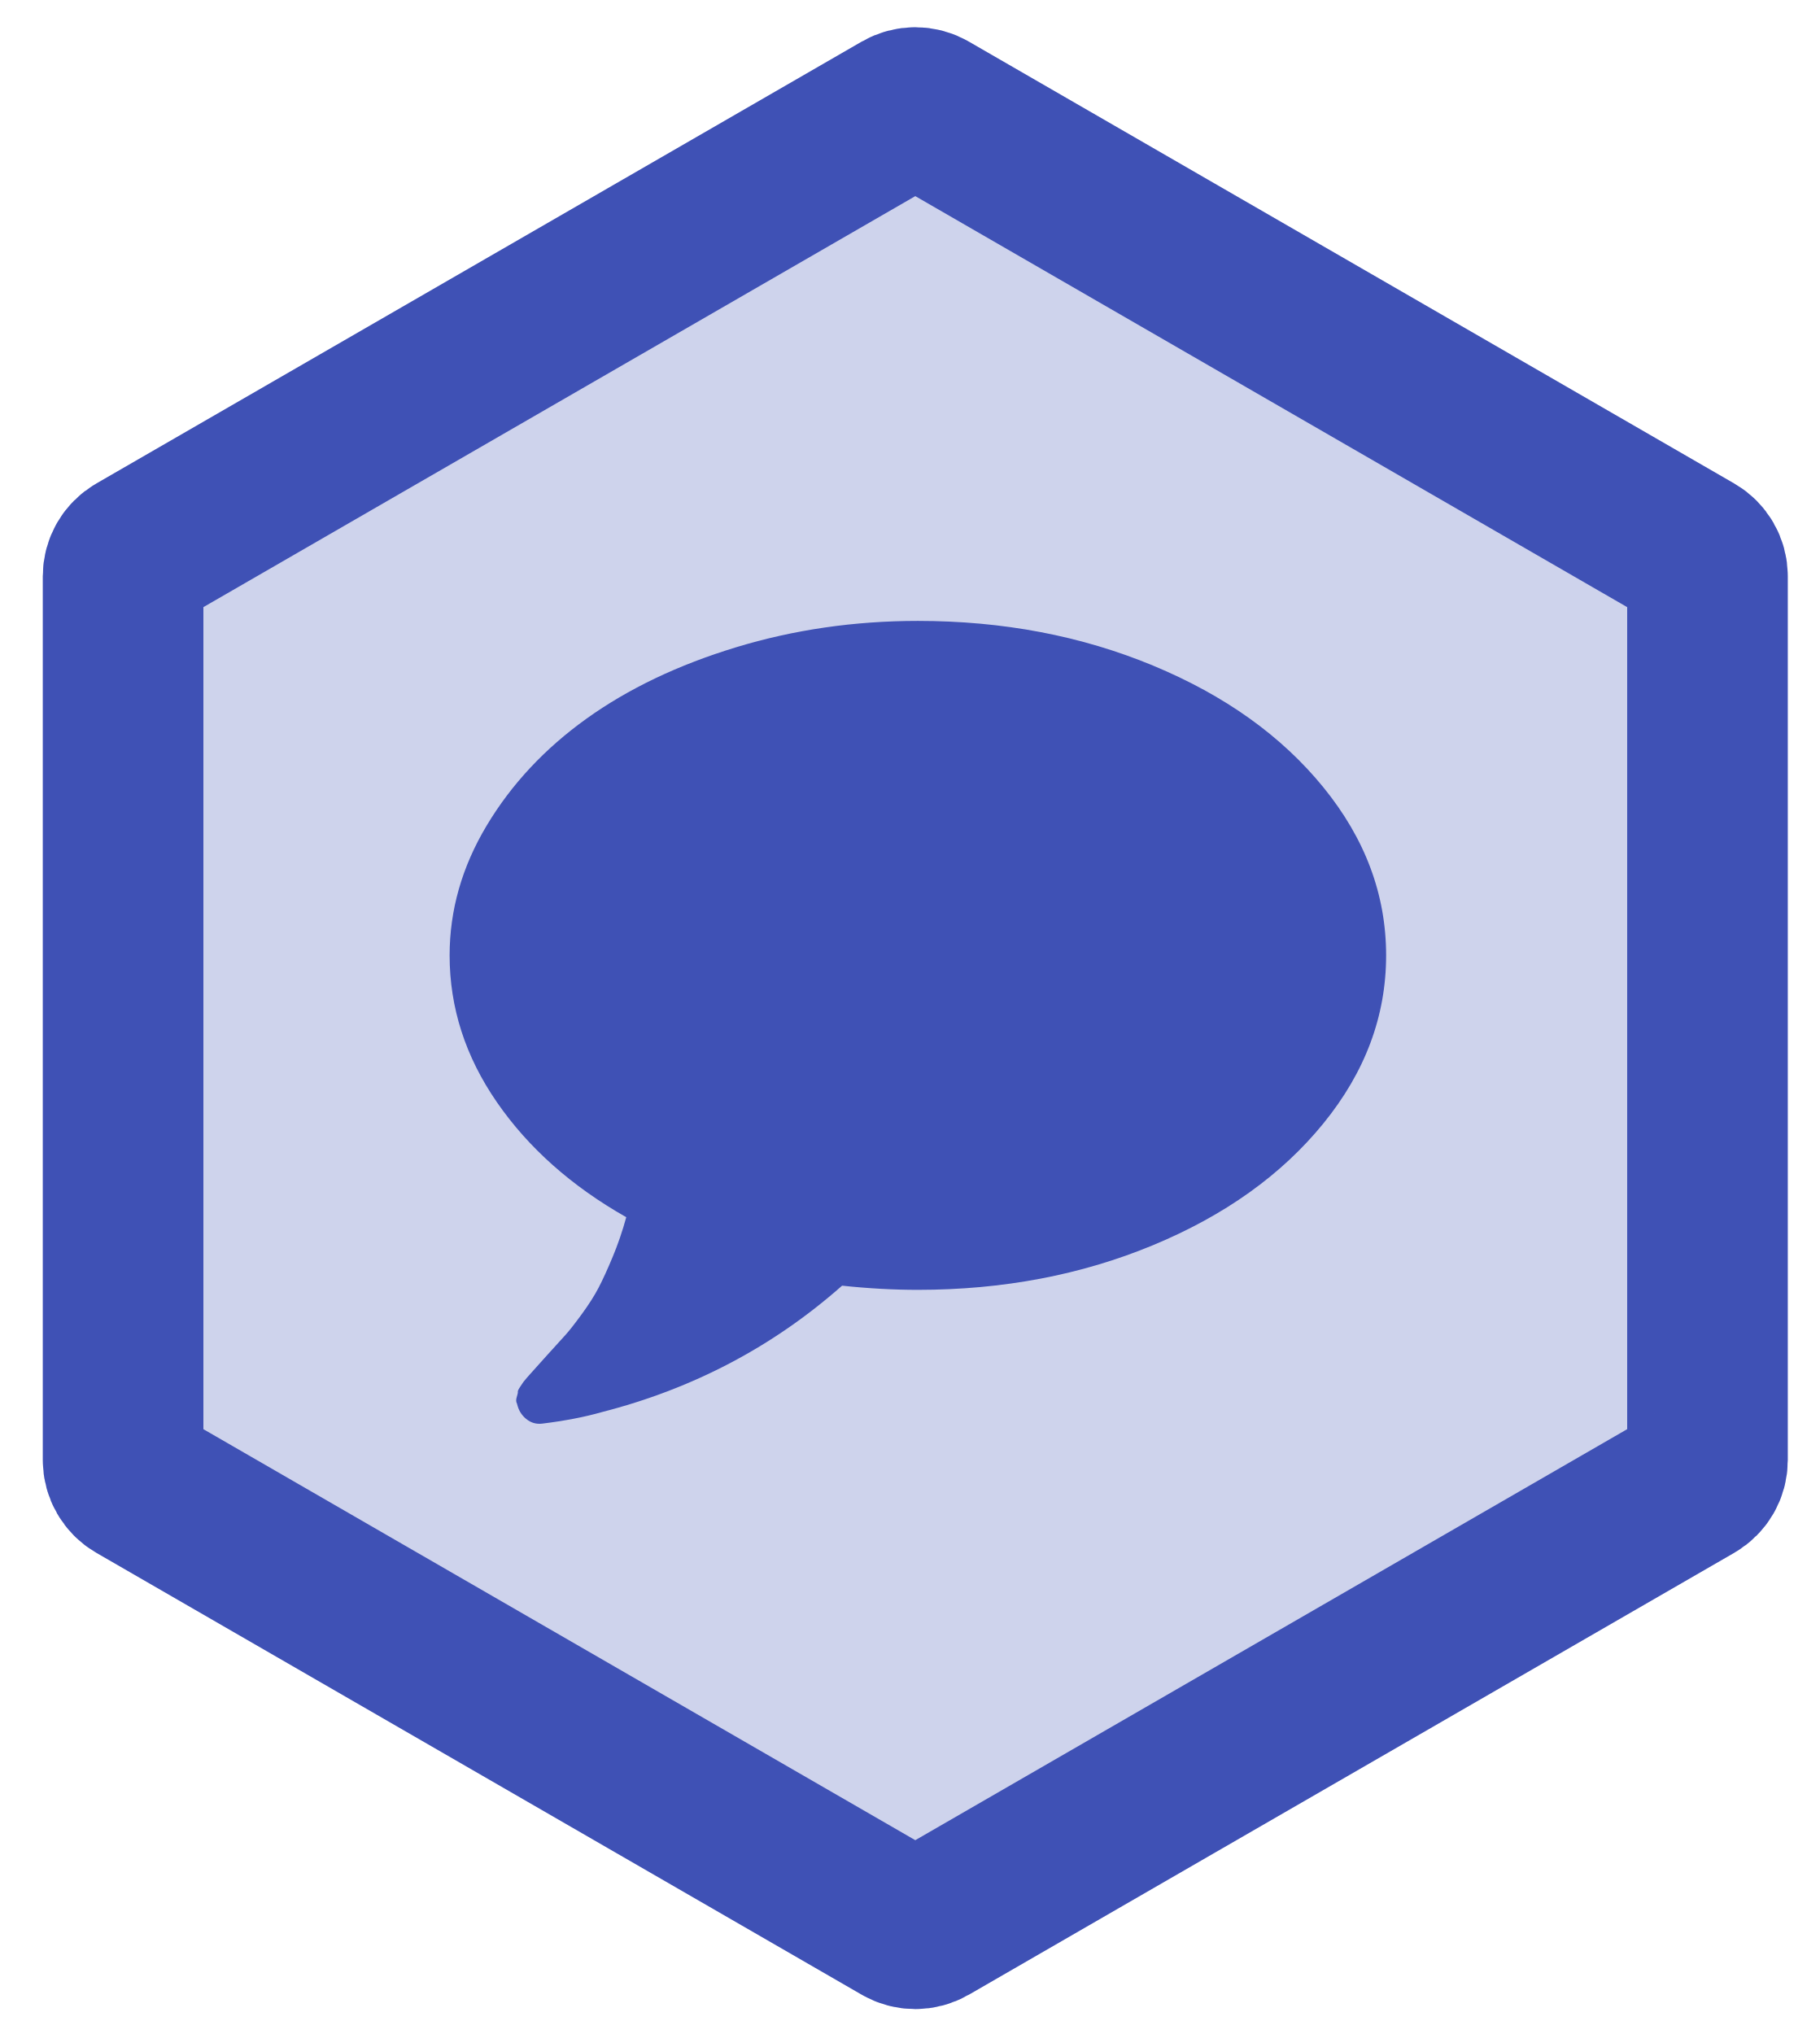
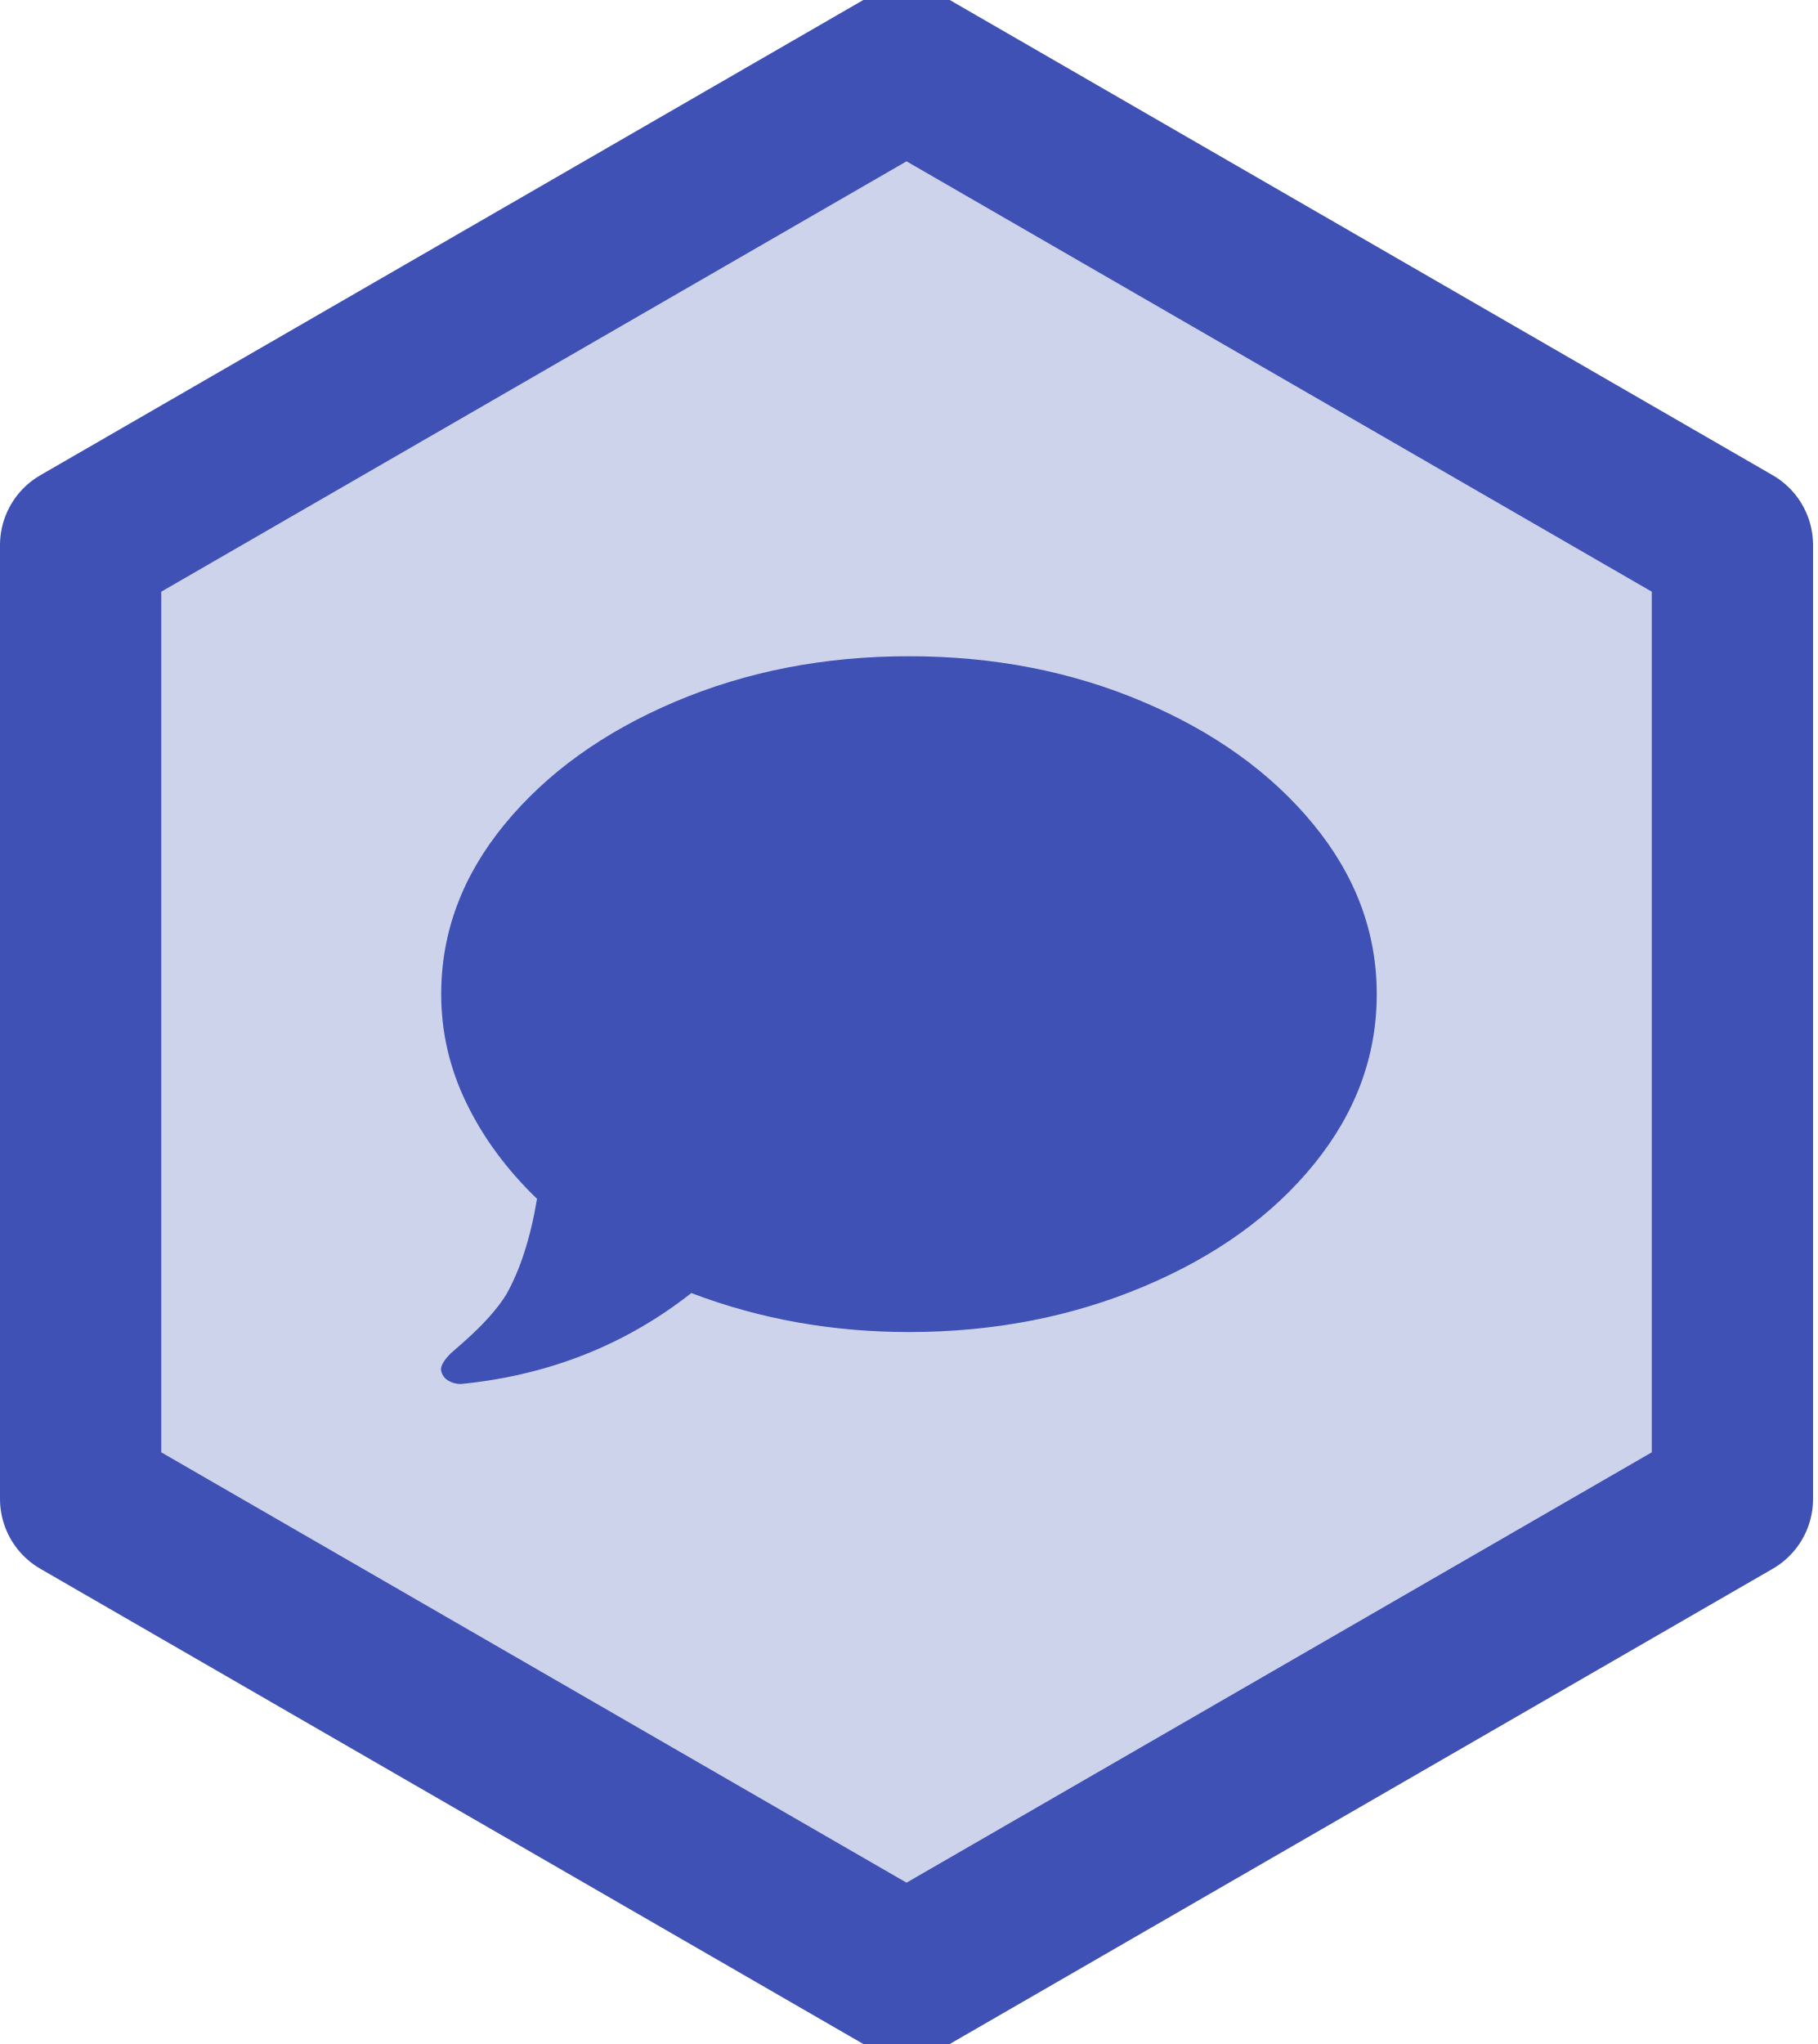
- <svg xmlns="http://www.w3.org/2000/svg" xmlns:xlink="http://www.w3.org/1999/xlink" width="170px" height="190px" viewBox="0 0 170 190" version="1.1">
+ <svg xmlns="http://www.w3.org/2000/svg" xmlns:xlink="http://www.w3.org/1999/xlink" width="169px" height="190px" viewBox="0 0 169 190" version="1.1">
  <defs>
-     <path d="M86.5,2.887 L158,44.167 L158,44.167 C161.094,45.954 163,49.255 163,52.828 L163,135.389 L163,135.389 C163,138.961 161.094,142.263 158,144.049 L86.5,185.329 L86.5,185.329 C83.406,187.116 79.594,187.116 76.5,185.329 L5,144.049 L5,144.049 C1.906,142.263 7.10542736e-14,138.961 6.03961325e-14,135.389 L-5.32907052e-15,52.828 L3.55271368e-15,52.828 C7.10542736e-15,49.255 1.906,45.954 5,44.167 L76.5,2.887 L76.5,2.887 C79.594,1.1 83.406,1.1 86.5,2.887 Z" id="path-1" />
+     <polygon id="path-1" points="69.282 0 138.564 40 138.564 120 69.282 160 3.19744231e-14 120 -1.24344979e-14 40" />
  </defs>
-   <g id="Page-2" stroke="none" stroke-width="1" fill="none" fill-rule="evenodd">
-     <g id="pinax-messages">
-       <g transform="translate(4, 1)">
-         <g id="Polygon-Copy-16">
-           <use fill="#CED3EC" fill-rule="evenodd" xlink:href="#path-1" />
-           <path stroke="#3F51B5" stroke-width="15" d="M82.75,9.382 C81.976,8.935 81.024,8.935 80.25,9.382 L8.75,50.662 C7.976,51.109 7.5,51.934 7.5,52.828 L7.5,135.389 C7.5,136.282 7.976,137.107 8.75,137.554 L80.25,178.834 C81.024,179.281 81.976,179.281 82.75,178.834 L154.25,137.554 C155.024,137.107 155.5,136.282 155.5,135.389 L155.5,52.828 C155.5,51.934 155.024,51.109 154.25,50.662 L82.75,9.382 Z" />
-         </g>
-         <path d="M125.482,88.244 C125.482,93.907 123.53,99.138 119.624,103.939 C115.719,108.739 110.414,112.531 103.709,115.314 C97.005,118.096 89.682,119.487 81.741,119.487 C79.463,119.487 77.104,119.357 74.663,119.097 C68.219,124.792 60.733,128.73 52.206,130.911 C50.611,131.367 48.756,131.725 46.641,131.985 C46.088,132.05 45.591,131.904 45.152,131.546 C44.713,131.188 44.428,130.716 44.298,130.13 C44.2,129.951 44.192,129.756 44.273,129.495 C44.355,129.235 44.387,129.072 44.371,129.007 C44.355,128.942 44.428,128.787 44.59,128.543 L44.883,128.104 C44.916,128.055 45.03,127.917 45.225,127.689 C45.42,127.461 45.551,127.315 45.616,127.25 C45.843,126.989 46.348,126.428 47.129,125.565 C47.91,124.703 48.472,124.085 48.813,123.71 C49.155,123.336 49.659,122.693 50.327,121.782 C50.994,120.871 51.523,120.041 51.913,119.292 C52.304,118.544 52.743,117.584 53.231,116.412 C53.72,115.24 54.143,114.004 54.501,112.702 C49.391,109.805 45.363,106.225 42.418,101.962 C39.473,97.698 38,93.126 38,88.244 C38,84.013 39.155,79.969 41.466,76.112 C43.777,72.256 46.885,68.928 50.79,66.129 C54.696,63.33 59.35,61.109 64.752,59.465 C70.155,57.822 75.818,57 81.741,57 C89.682,57 97.005,58.391 103.709,61.174 C110.414,63.957 115.719,67.748 119.624,72.549 C123.53,77.349 125.482,82.581 125.482,88.244 Z" fill="#3F51B5" />
+   <g id="Hexagons" stroke="none" stroke-width="1" fill="none" fill-rule="evenodd" transform="translate(-256, -455)">
+     <g id="pinax-messages" transform="translate(271, 470)">
+       <g id="Polygon-Copy-16" stroke-linejoin="round">
+         <use fill="#CED3EC" fill-rule="evenodd" xlink:href="#path-1" />
+         <path stroke="#3F51B5" stroke-width="15" d="M69.282,-8.66 L146.064,35.67 L146.064,124.33 L69.282,168.66 L-7.5,124.33 L-7.5,35.67 L69.282,-8.66 Z" />
      </g>
+       <path d="M113,77.41 C113,83.148 111.062,88.408 107.186,93.19 C103.31,97.972 98.025,101.772 91.33,104.591 C84.635,107.41 77.362,108.82 69.509,108.82 C62.362,108.82 55.617,107.611 49.274,105.195 C43.133,110.028 35.985,112.846 27.831,113.652 C27.428,113.652 27.051,113.551 26.698,113.35 C26.346,113.148 26.12,112.846 26.019,112.444 C25.918,112.041 26.22,111.487 26.925,110.783 L28.133,109.726 C29.945,108.115 31.254,106.655 32.059,105.346 C33.368,103.031 34.324,100.061 34.928,96.437 C32.11,93.719 29.92,90.749 28.36,87.527 C26.799,84.306 26.019,80.933 26.019,77.41 C26.019,71.671 27.982,66.411 31.908,61.629 C35.834,56.847 41.12,53.047 47.764,50.228 C54.409,47.409 61.657,46 69.509,46 C77.362,46 84.61,47.409 91.255,50.228 C97.899,53.047 103.184,56.847 107.111,61.629 C111.037,66.411 113,71.671 113,77.41 Z" fill="#3F51B5" />
    </g>
  </g>
</svg>
